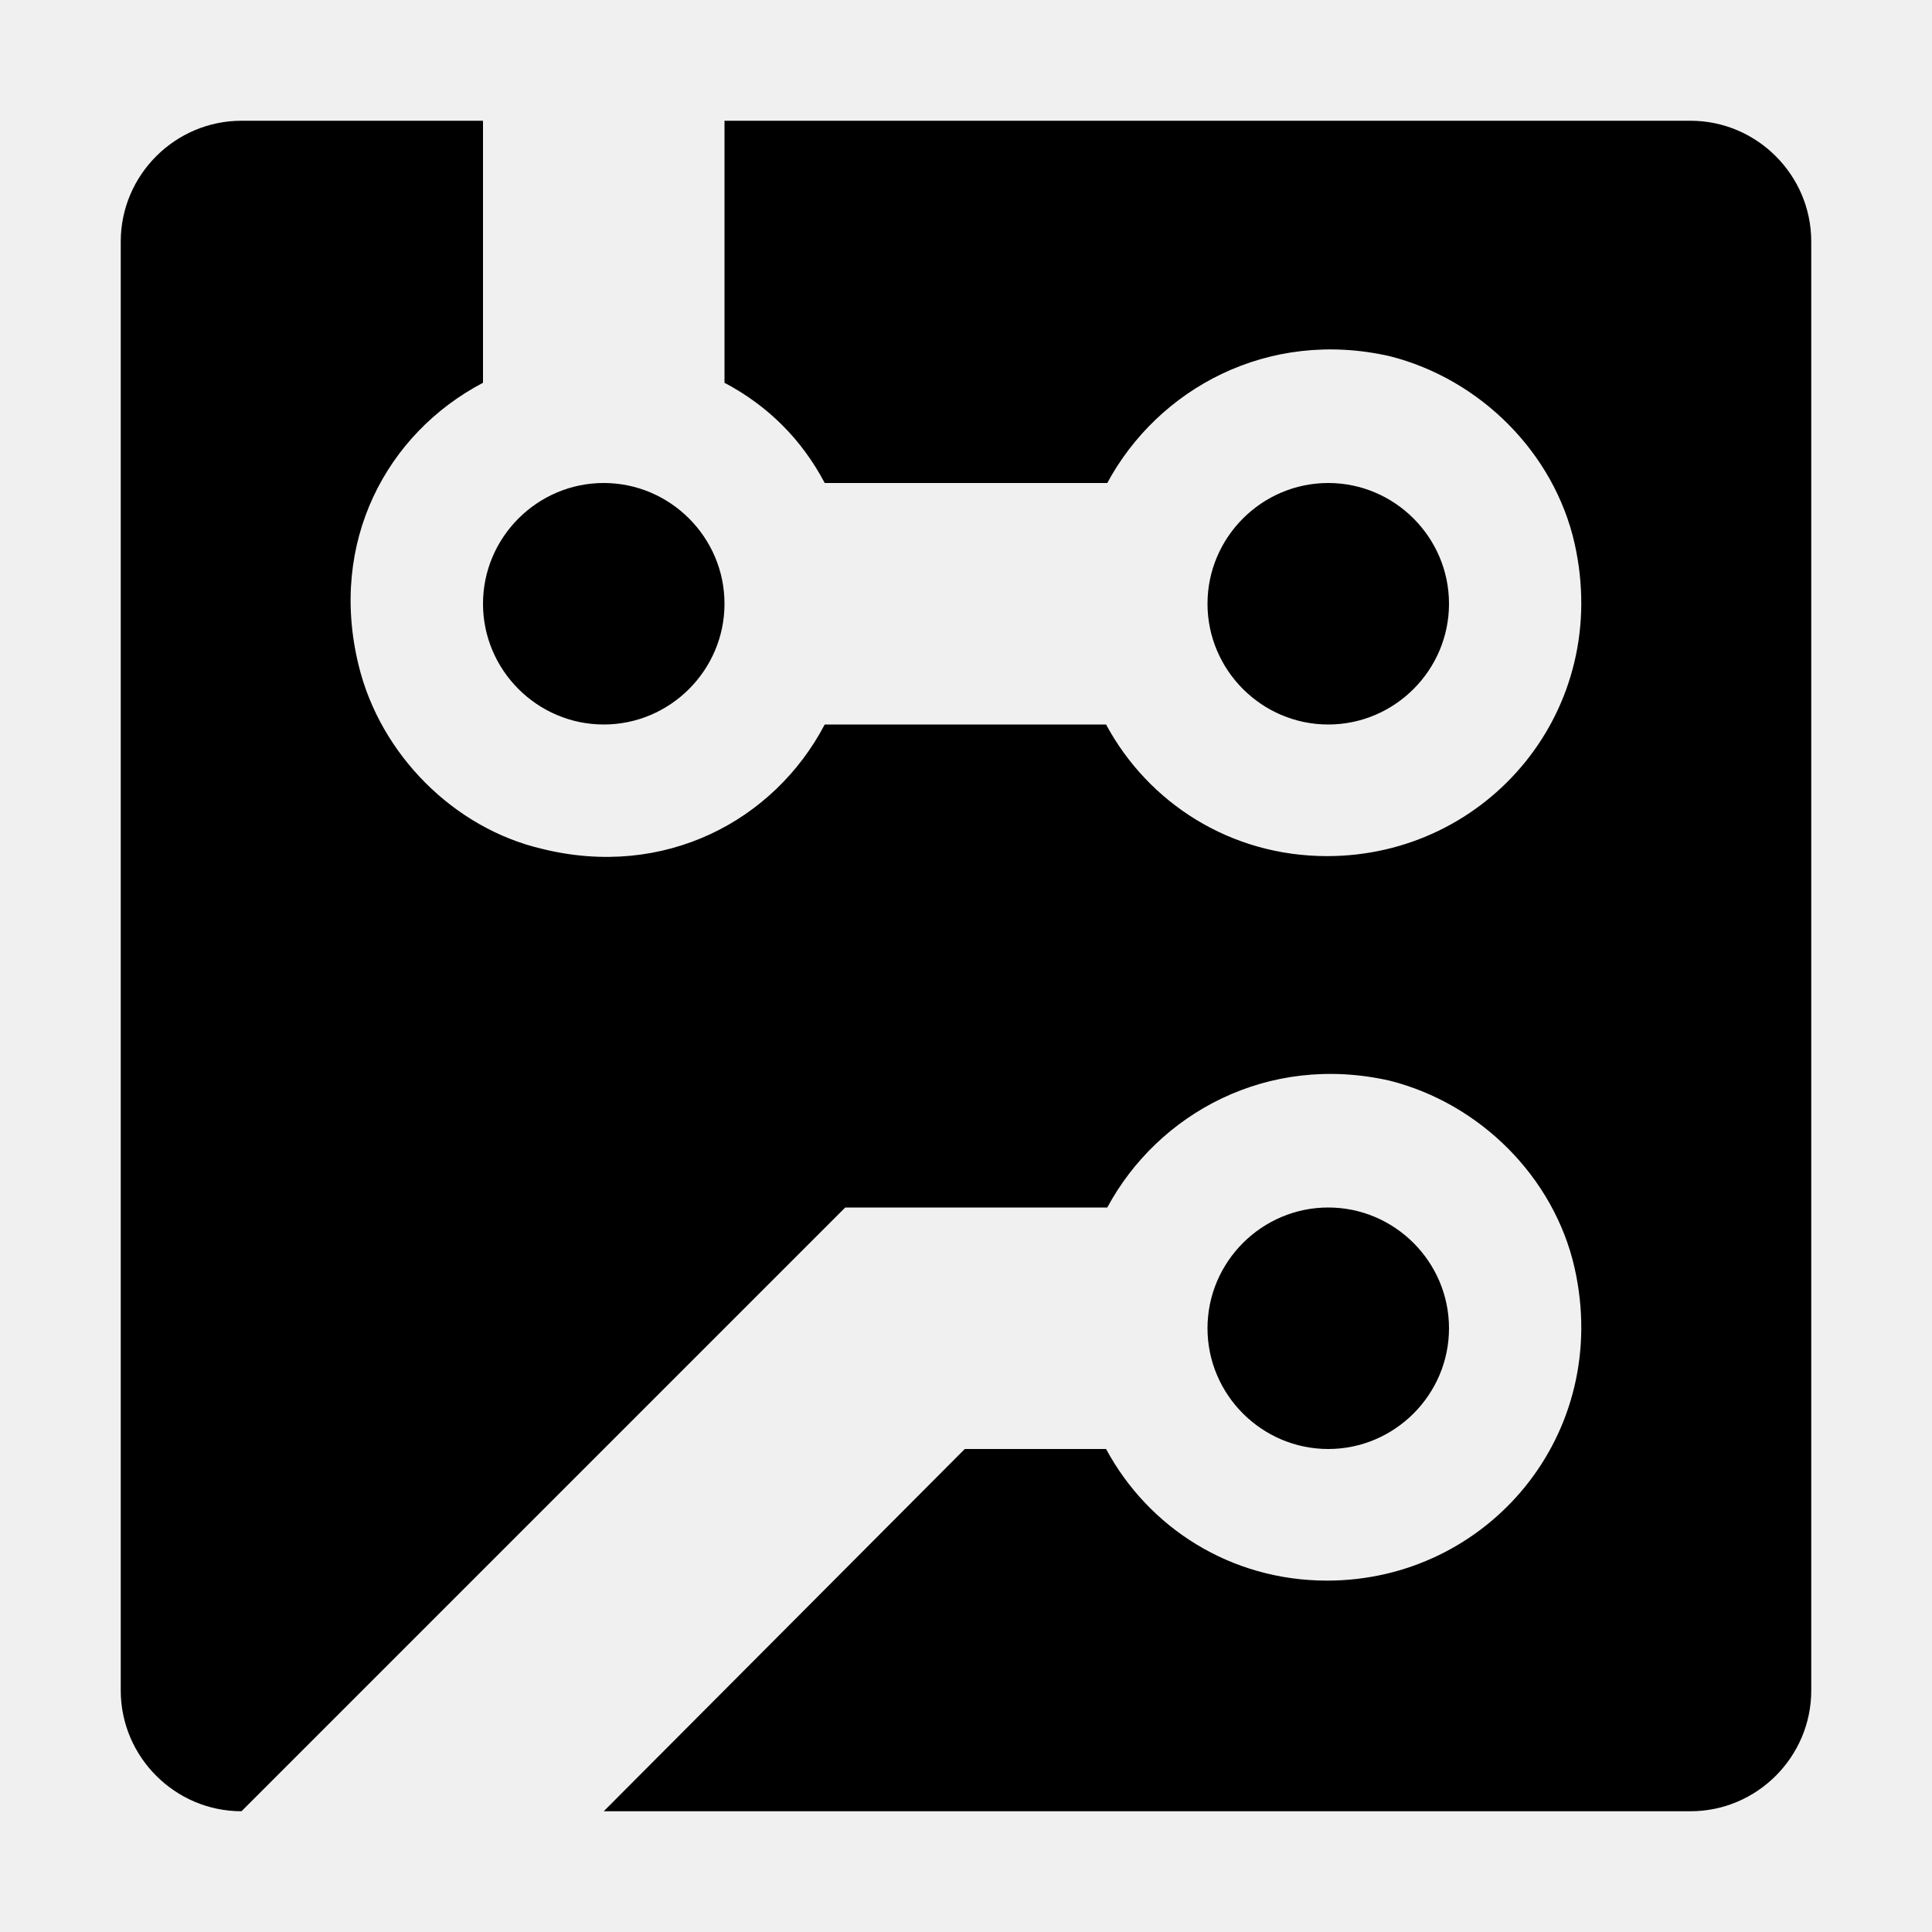
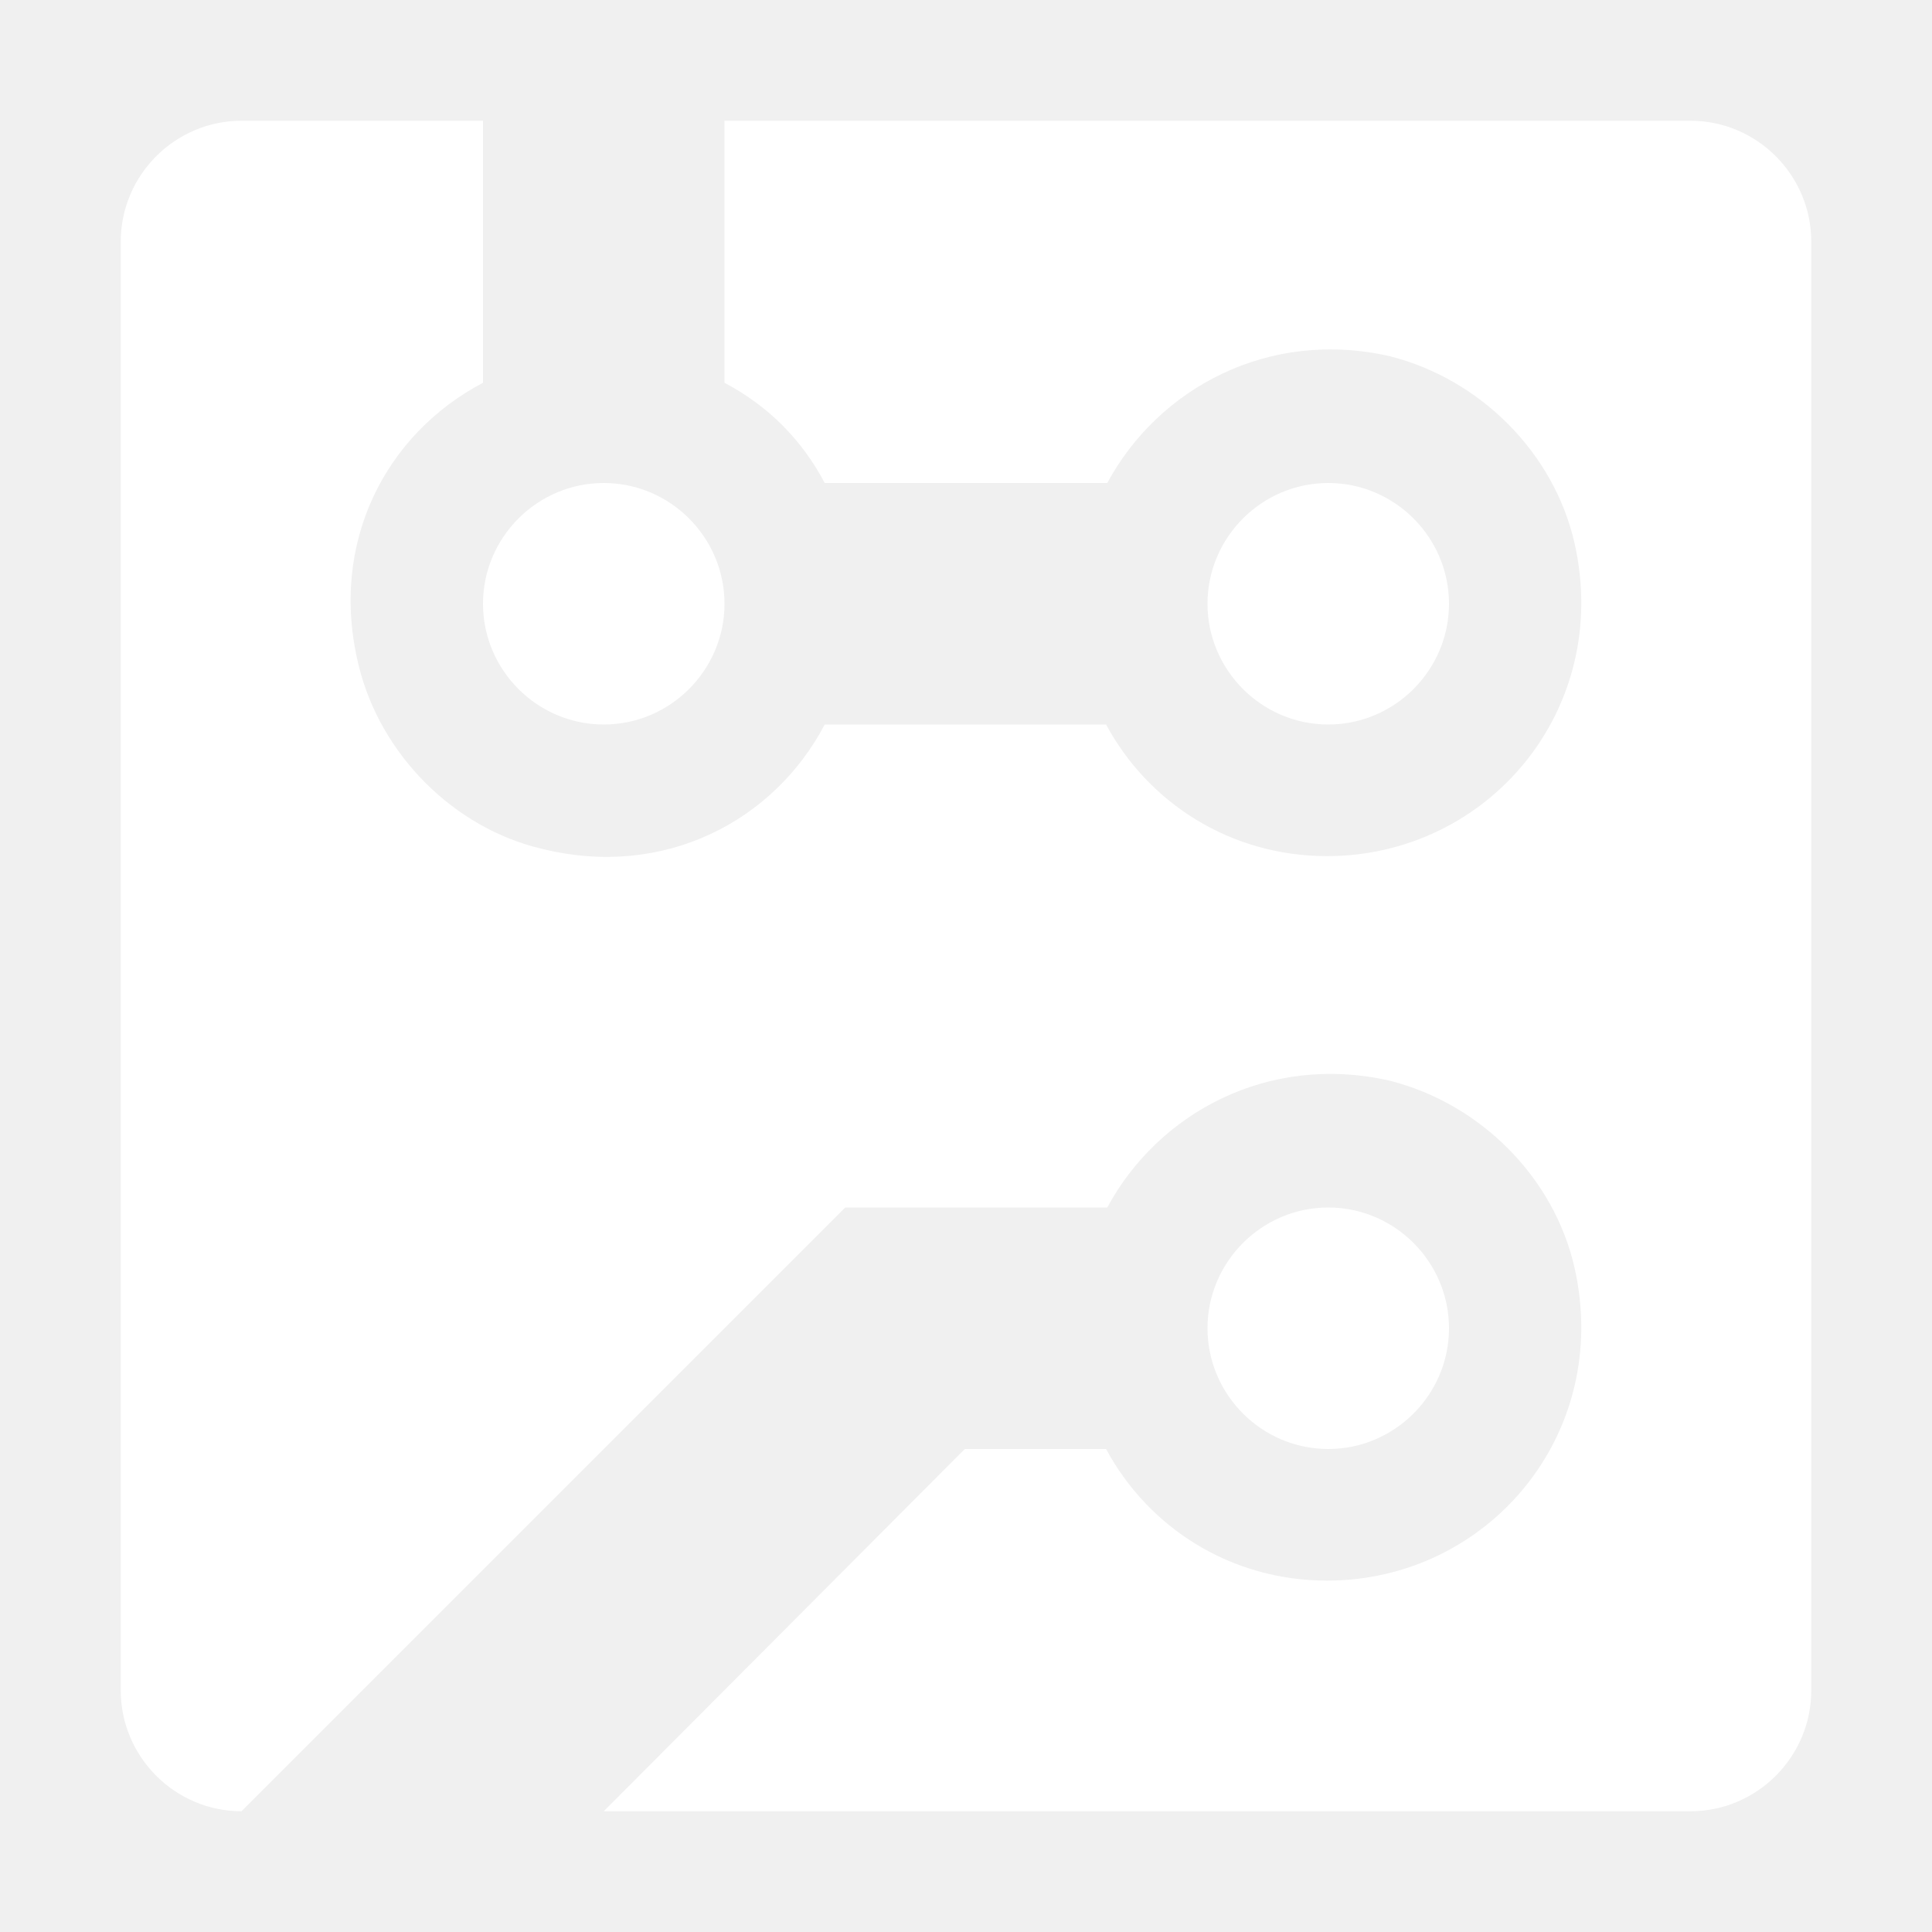
- <svg xmlns="http://www.w3.org/2000/svg" width="2.5em" height="2.5em" viewBox="0 0 14 16" version="1.1">
+ <svg xmlns="http://www.w3.org/2000/svg" width="4em" height="4em" viewBox="0 0 14 16" version="1.1">
  <defs />
  <g id="Octicons" stroke="none" stroke-width="1" fill="none" fill-rule="evenodd">
-     <g id="circuit-board" fill="#000000">
+     <g id="circuit-board" fill="#fff">
      <path d="M3,5 C3,4.45 3.45,4 4,4 C4.55,4 5,4.45 5,5 C5,5.55 4.55,6 4,6 C3.45,6 3,5.55 3,5 L3,5 Z M11,5 C11,4.45 10.55,4 10,4 C9.45,4 9,4.45 9,5 C9,5.55 9.45,6 10,6 C10.55,6 11,5.55 11,5 L11,5 Z M11,11 C11,10.45 10.55,10 10,10 C9.45,10 9,10.45 9,11 C9,11.55 9.45,12 10,12 C10.55,12 11,11.55 11,11 L11,11 Z M13,1 L5,1 L5,3.17 C5.36,3.36 5.64,3.64 5.83,4 L8.17,4 C8.59,3.22 9.5,2.72 10.51,2.95 C11.26,3.14 11.87,3.75 12.04,4.5 C12.35,5.88 11.32,7.09 9.99,7.09 C9.19,7.09 8.51,6.65 8.16,6 L5.83,6 C5.41,6.8 4.5,7.28 3.49,7.03 C2.76,6.86 2.15,6.25 1.97,5.51 C1.72,4.49 2.2,3.59 3,3.17 L3,1 L1,1 C0.45,1 0,1.45 0,2 L0,14 C0,14.55 0.45,15 1,15 L6,10 L8.17,10 C8.59,9.22 9.5,8.72 10.51,8.95 C11.26,9.14 11.87,9.75 12.04,10.5 C12.35,11.88 11.32,13.09 9.99,13.09 C9.19,13.09 8.51,12.65 8.16,12 L6.99,12 L4,15 L13,15 C13.55,15 14,14.55 14,14 L14,2 C14,1.45 13.55,1 13,1 L13,1 Z" id="Shape" />
    </g>
  </g>
</svg>
